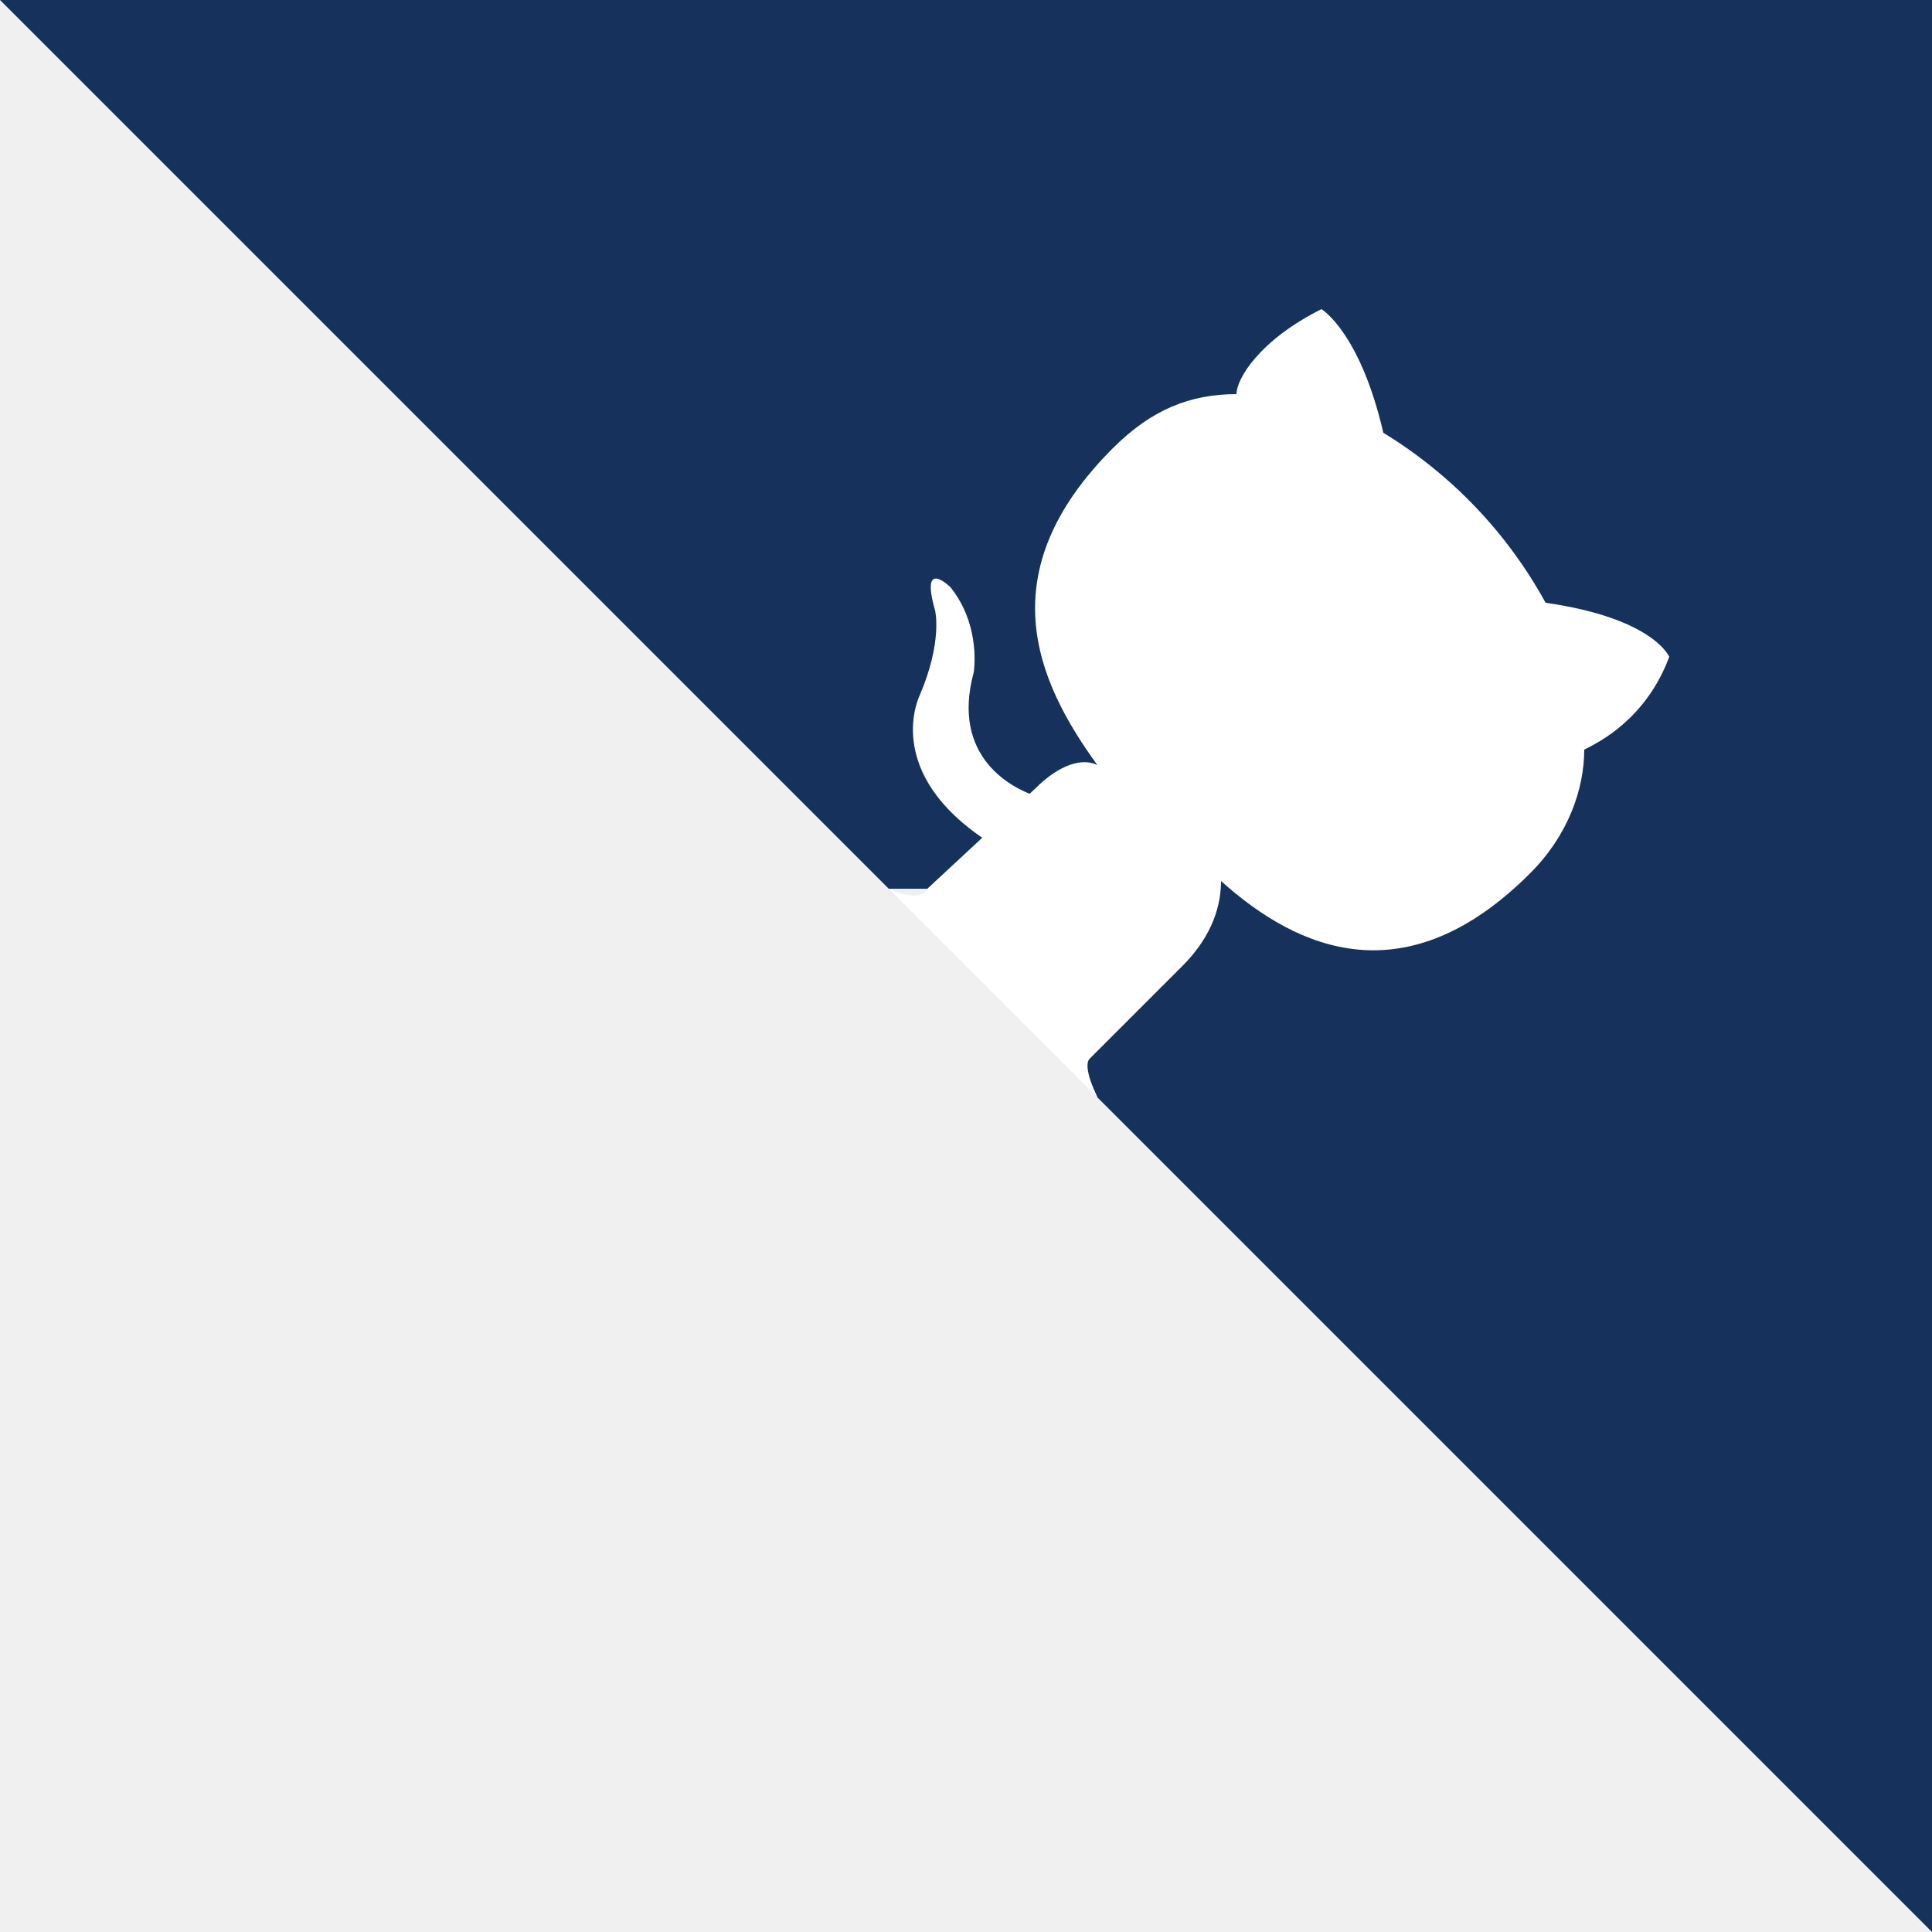
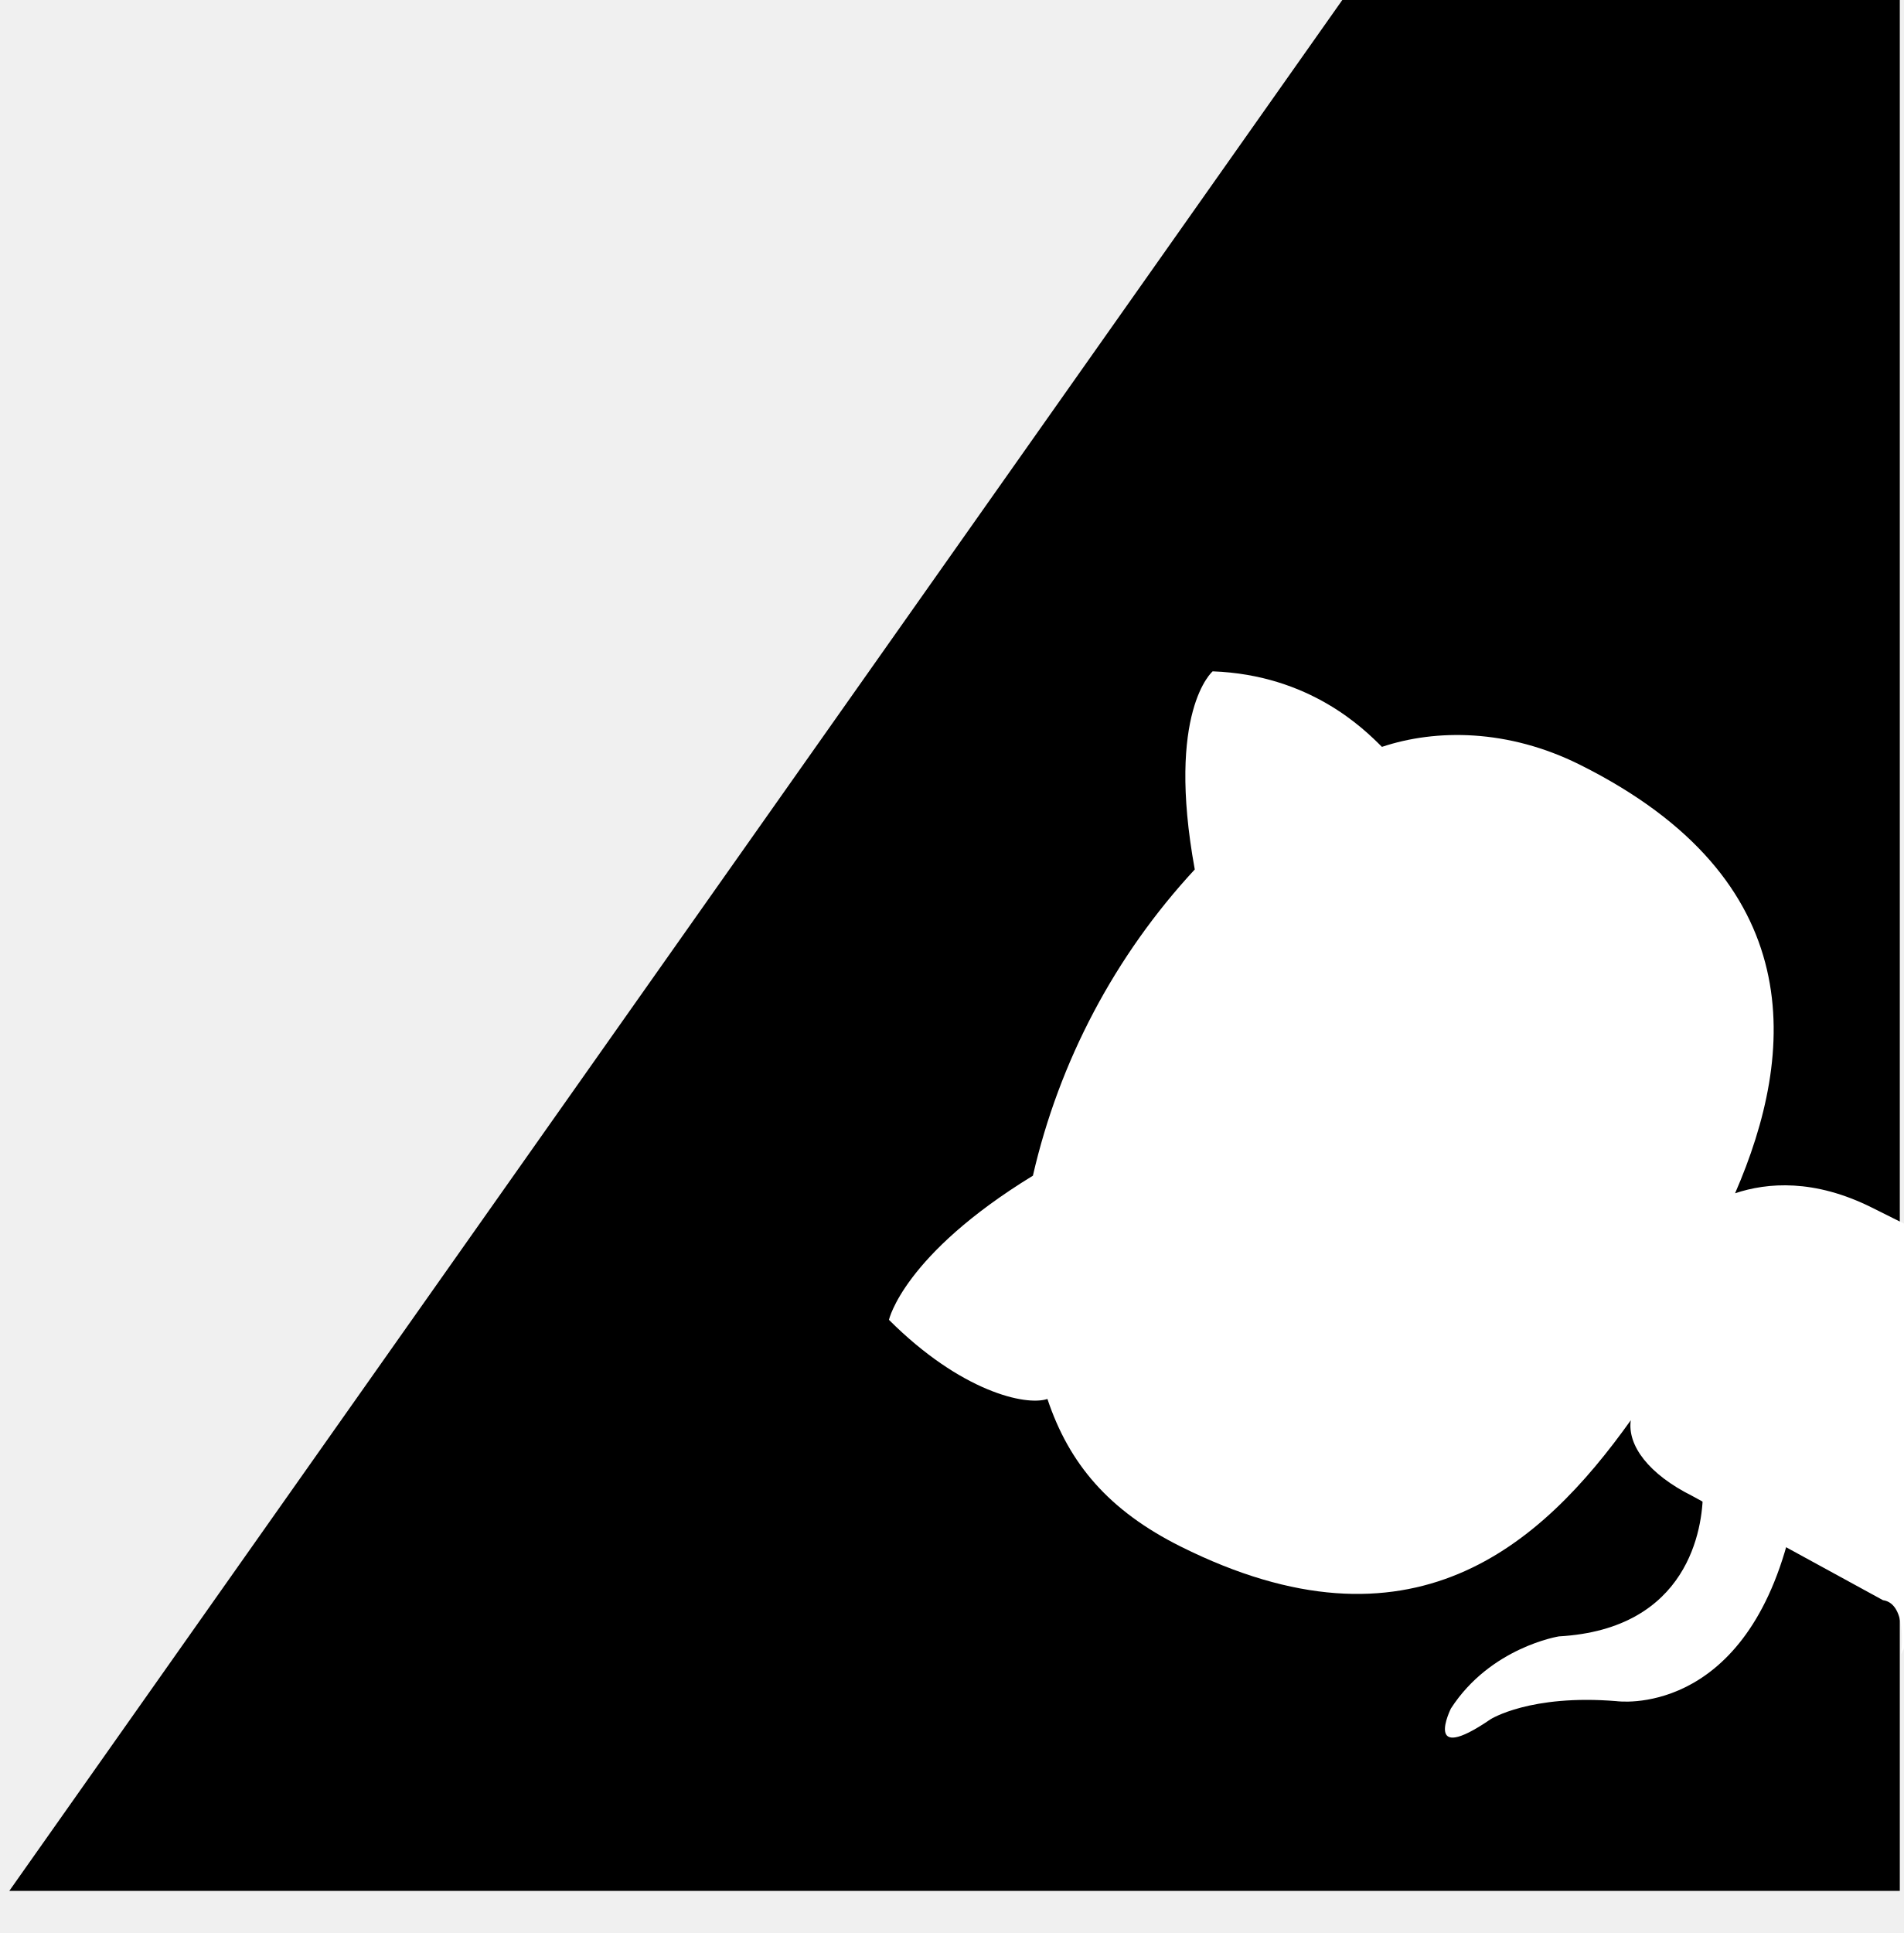
- <svg style="position:absolute;top:0;border:0;right:0" width="65" height="65" fill="#16325c" aria-hidden="true" color="#fff" viewBox="0 0 250 250">
-   <path d="M0 0l115 115h15l12 27 108 108V0z" />
-   <path style="transform-origin:130px 106px" fill="currentColor" d="M128 109c-14-9-9-19-9-19 3-7 2-11 2-11-2-7 2-3 2-3 4 5 3 11 3 11-3 11 5 15 8 16" class="octo-arm" />
-   <path fill="currentColor" d="M115 115s4 2 5 0l14-13c3-3 6-4 8-3-8-11-14-25 2-41 5-5 10-7 16-7 0-2 3-7 11-11 0 0 5 3 8 16a59 59 0 0 1 21 22c14 2 16 7 16 7-3 8-9 11-11 12 0 5-2 11-7 16-16 16-30 10-40 1 0 3-1 7-5 11l-12 12c-1 1 1 5 1 5z" class="octo-body" />
+ <svg width="66" height="67" viewBox="0 0 80 82" aria-hidden="true" color="#fff">
+   <path d="M0.007 80.213L80.22 80.213L80.22 0L56.566 0L0.007 80.213Z" fill="black" />
+   <path d="M75.533 65.133C73.551 72.926 68.203 72.165 68.203 72.165C64.536 71.862 62.856 72.933 62.856 72.933C59.954 74.92 61.175 72.475 61.175 72.475C62.854 69.877 65.757 69.417 65.757 69.417C71.257 69.108 71.866 64.83 71.865 63.302" fill="white" class="octo-arm" />
+   <path d="M80.271 70.172C80.271 70.172 80.575 68.033 79.506 67.881L71.405 63.455C69.571 62.539 68.654 61.318 68.806 60.248C64.99 65.598 59.492 70.49 49.711 65.607C46.654 64.081 44.973 62.096 44.054 59.346C43.138 59.652 40.387 59.042 37.33 55.989C37.33 55.989 37.94 53.238 43.438 49.874C44.552 45.018 46.92 40.538 50.306 36.883C49.079 30.161 51.065 28.479 51.065 28.479C55.19 28.63 57.483 30.92 58.247 31.683C60.539 30.918 63.594 30.916 66.651 32.443C76.432 37.326 75.825 44.66 73.231 50.62C74.606 50.161 76.592 50.007 79.037 51.228L86.373 54.891C86.985 55.196 88.512 53.667 88.512 53.667L80.271 70.172Z" fill="white" />
</svg>
